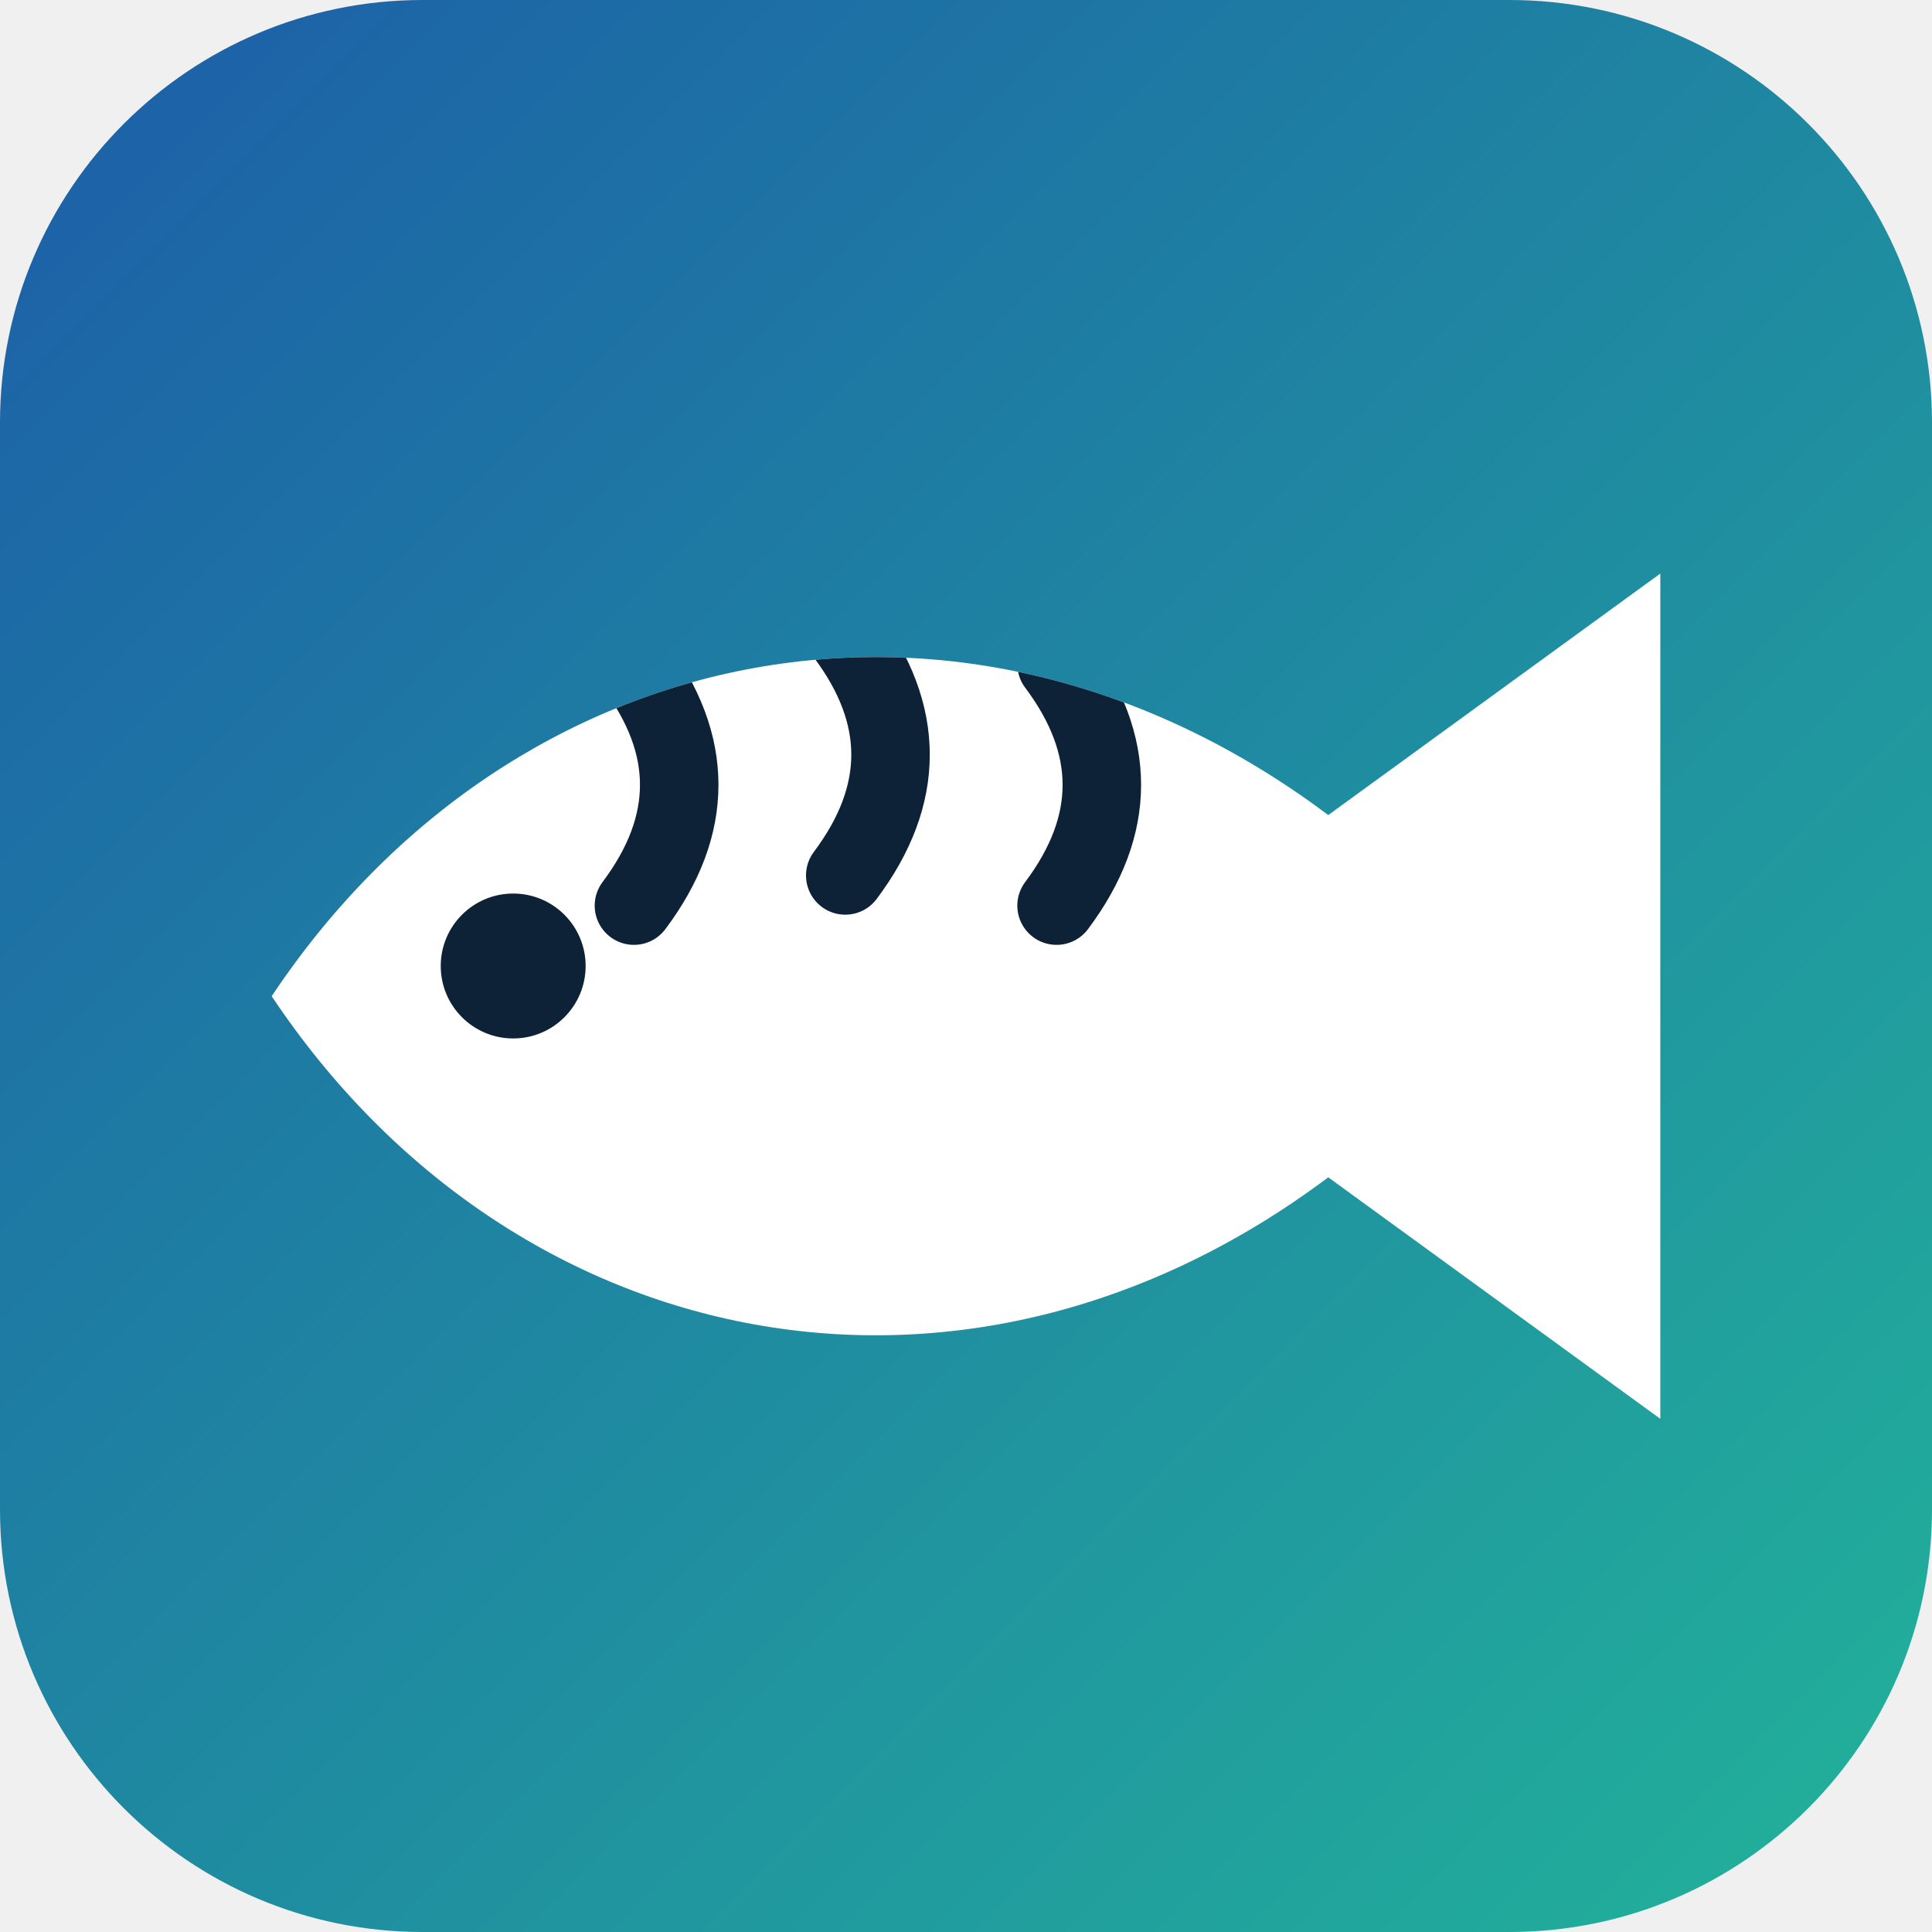
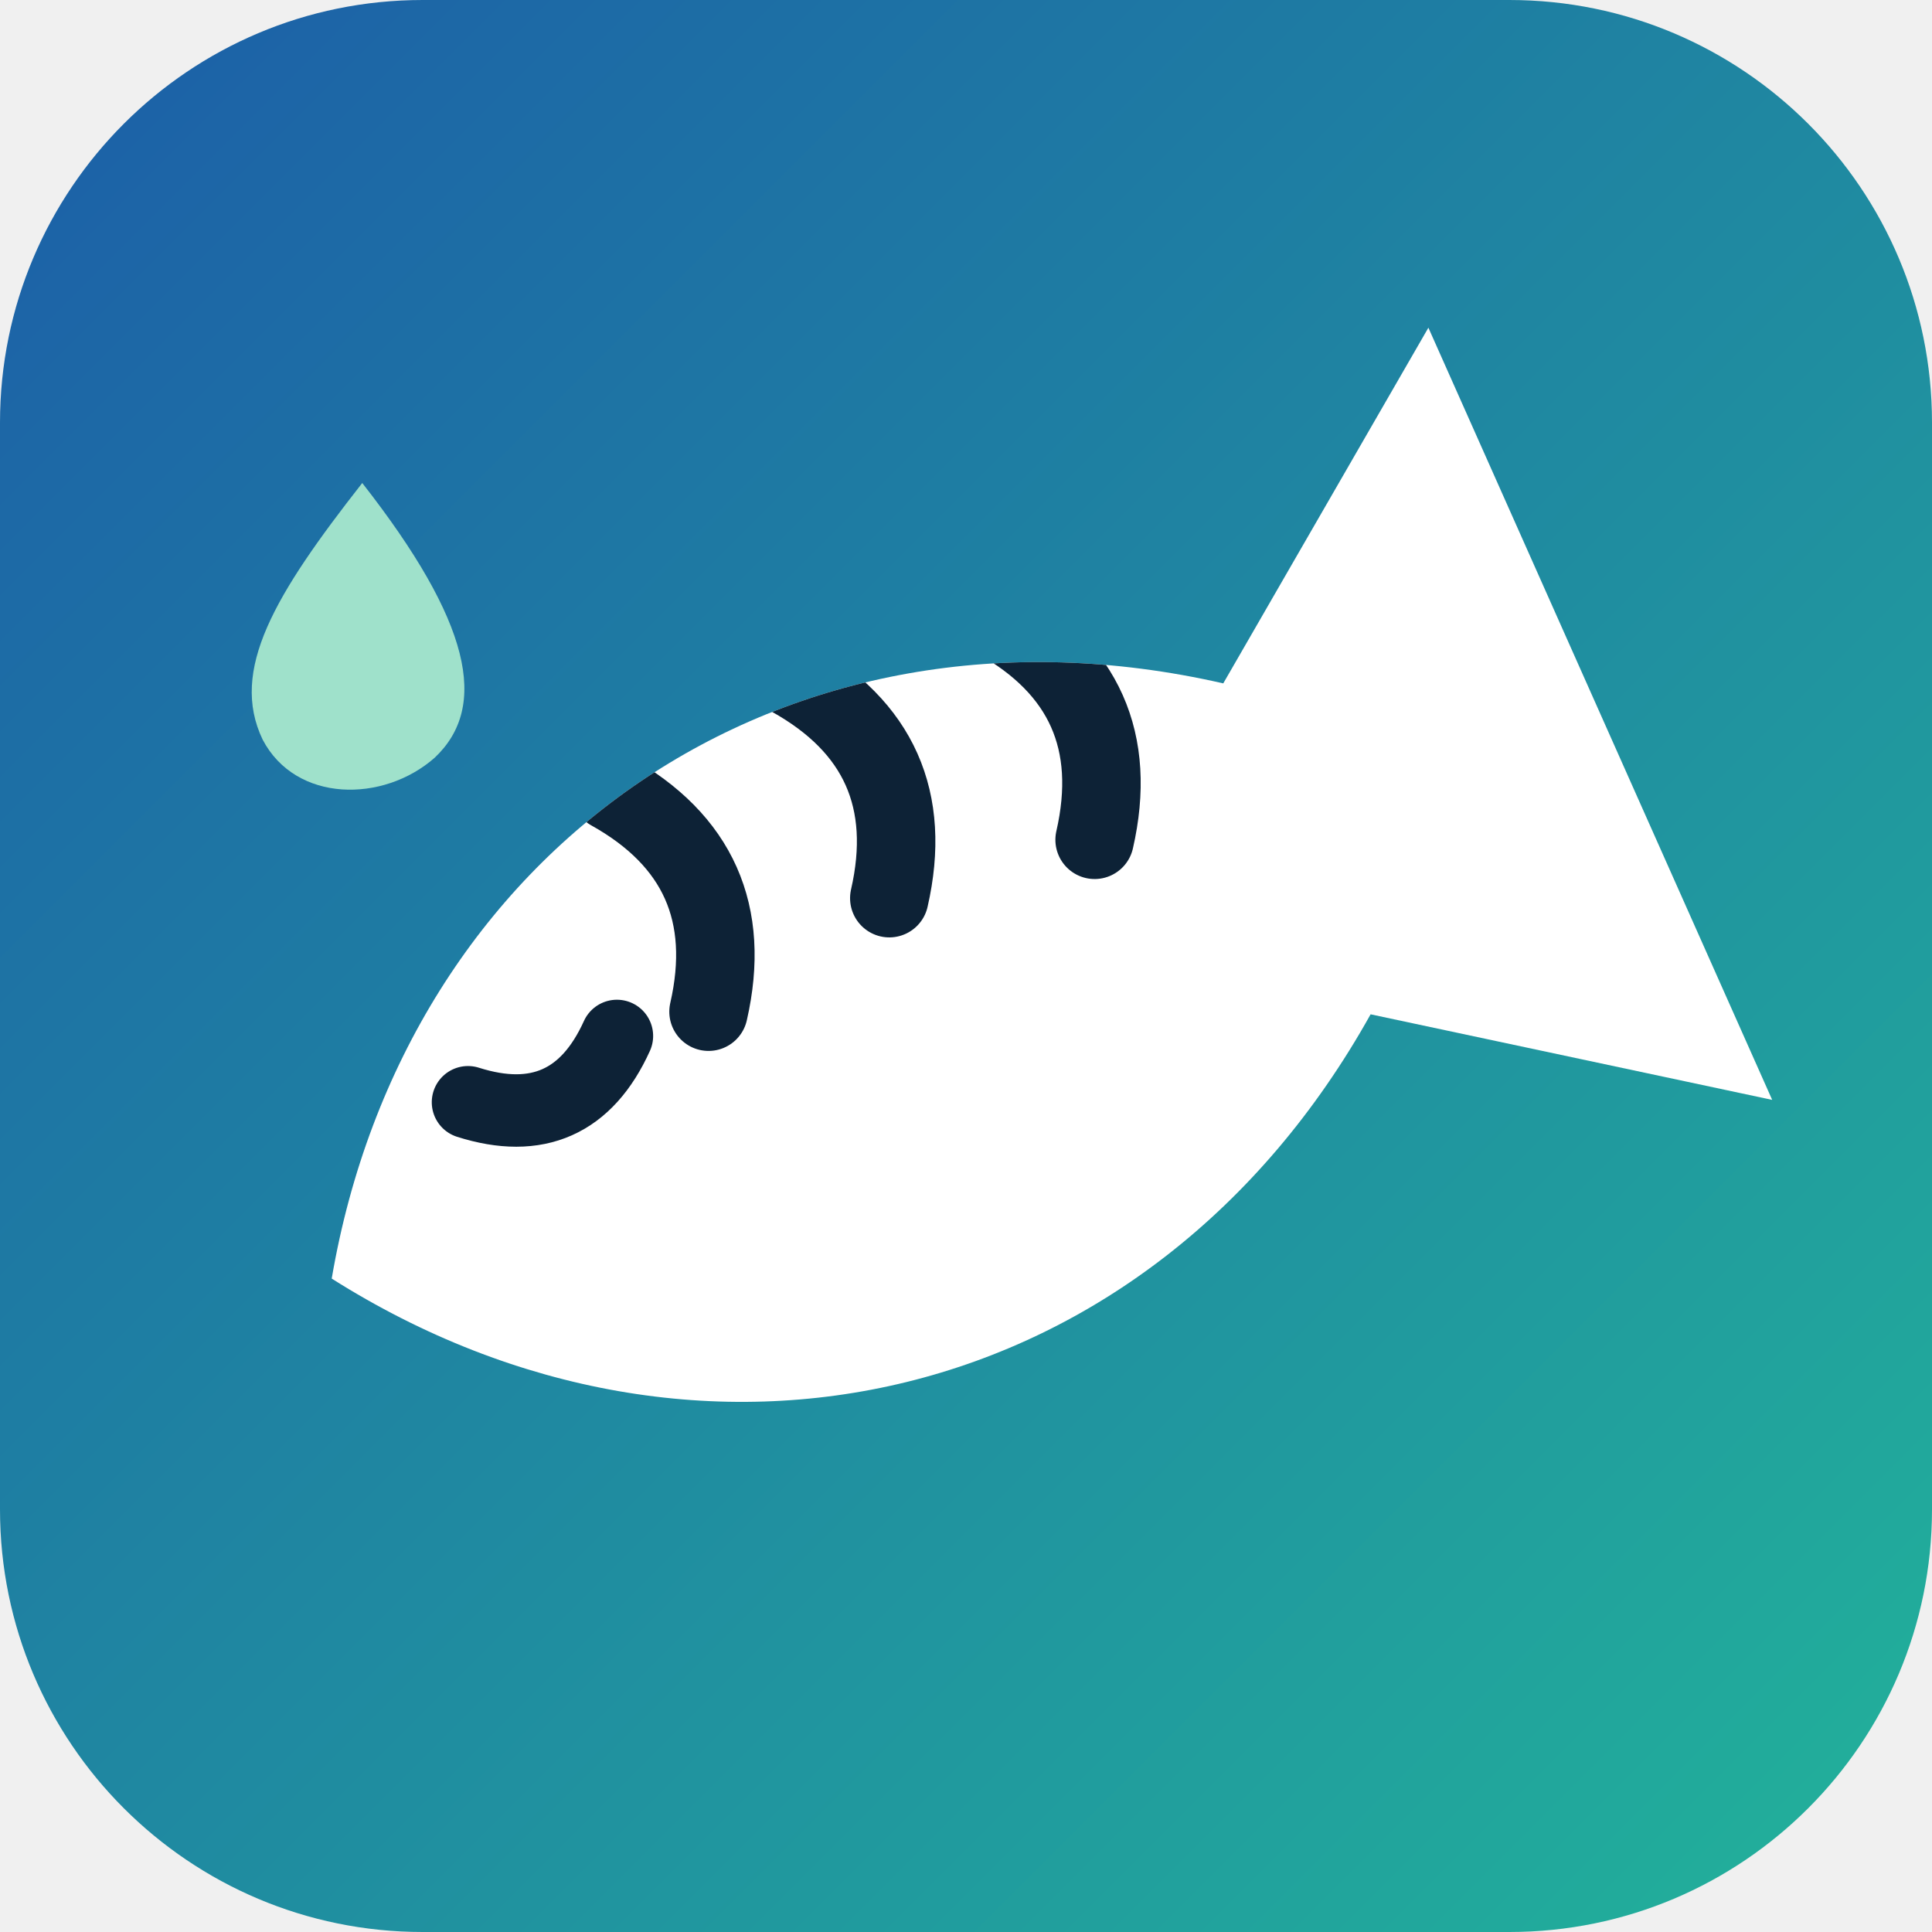
<svg xmlns="http://www.w3.org/2000/svg" viewBox="0 0 64 64">
  <defs>
    <linearGradient id="sea" x1="0" y1="0" x2="1" y2="1">
      <stop offset="0" stop-color="#1c5da8" />
      <stop offset="1" stop-color="#22b39a" />
    </linearGradient>
    <clipPath id="body">
      <path d="M9 33c8-12 23-15 35-6l11-8v28l-11-8c-12 9-27 6-35-6z" />
    </clipPath>
  </defs>
  <rect width="64" height="64" rx="14" fill="url(#sea)" />
-   <path d="M9 33c8-12 23-15 35-6l11-8v28l-11-8c-12 9-27 6-35-6z" fill="#fff" />
-   <g clip-path="url(#body)" fill="none" stroke="#0d2236" stroke-width="2.6" stroke-linecap="round">
-     <path d="M21 22q3 4 0 8M28 21q3 4 0 8M35 22q3 4 0 8" />
+   <g transform="rotate(-24 32 33)">
+     <path d="M9 33c8-12 23-15 35-6l11-8v28l-11-8c-12 9-27 6-35-6z" fill="#fff" />
+     <g clip-path="url(#body)" fill="none" stroke="#0d2236" stroke-width="2.6" stroke-linecap="round">
+       <path d="M24 22q3 4 0 8M31 21q3 4 0 8M38 22q3 4 0 8" />
+     </g>
+     <path d="M15.5 29.5q2.7 2.4 5.4 0" fill="none" stroke="#0d2236" stroke-width="2.4" stroke-linecap="round" />
  </g>
-   <circle cx="17" cy="32" r="2.4" fill="#0d2236" />
+   <path d="M12 16c3.6 4.6 4.2 7.4 2.4 9.1-1.7 1.5-4.6 1.5-5.7-.6-1.1-2.3.4-4.8 3.3-8.5z" fill="#9fe1cb" />
</svg>
